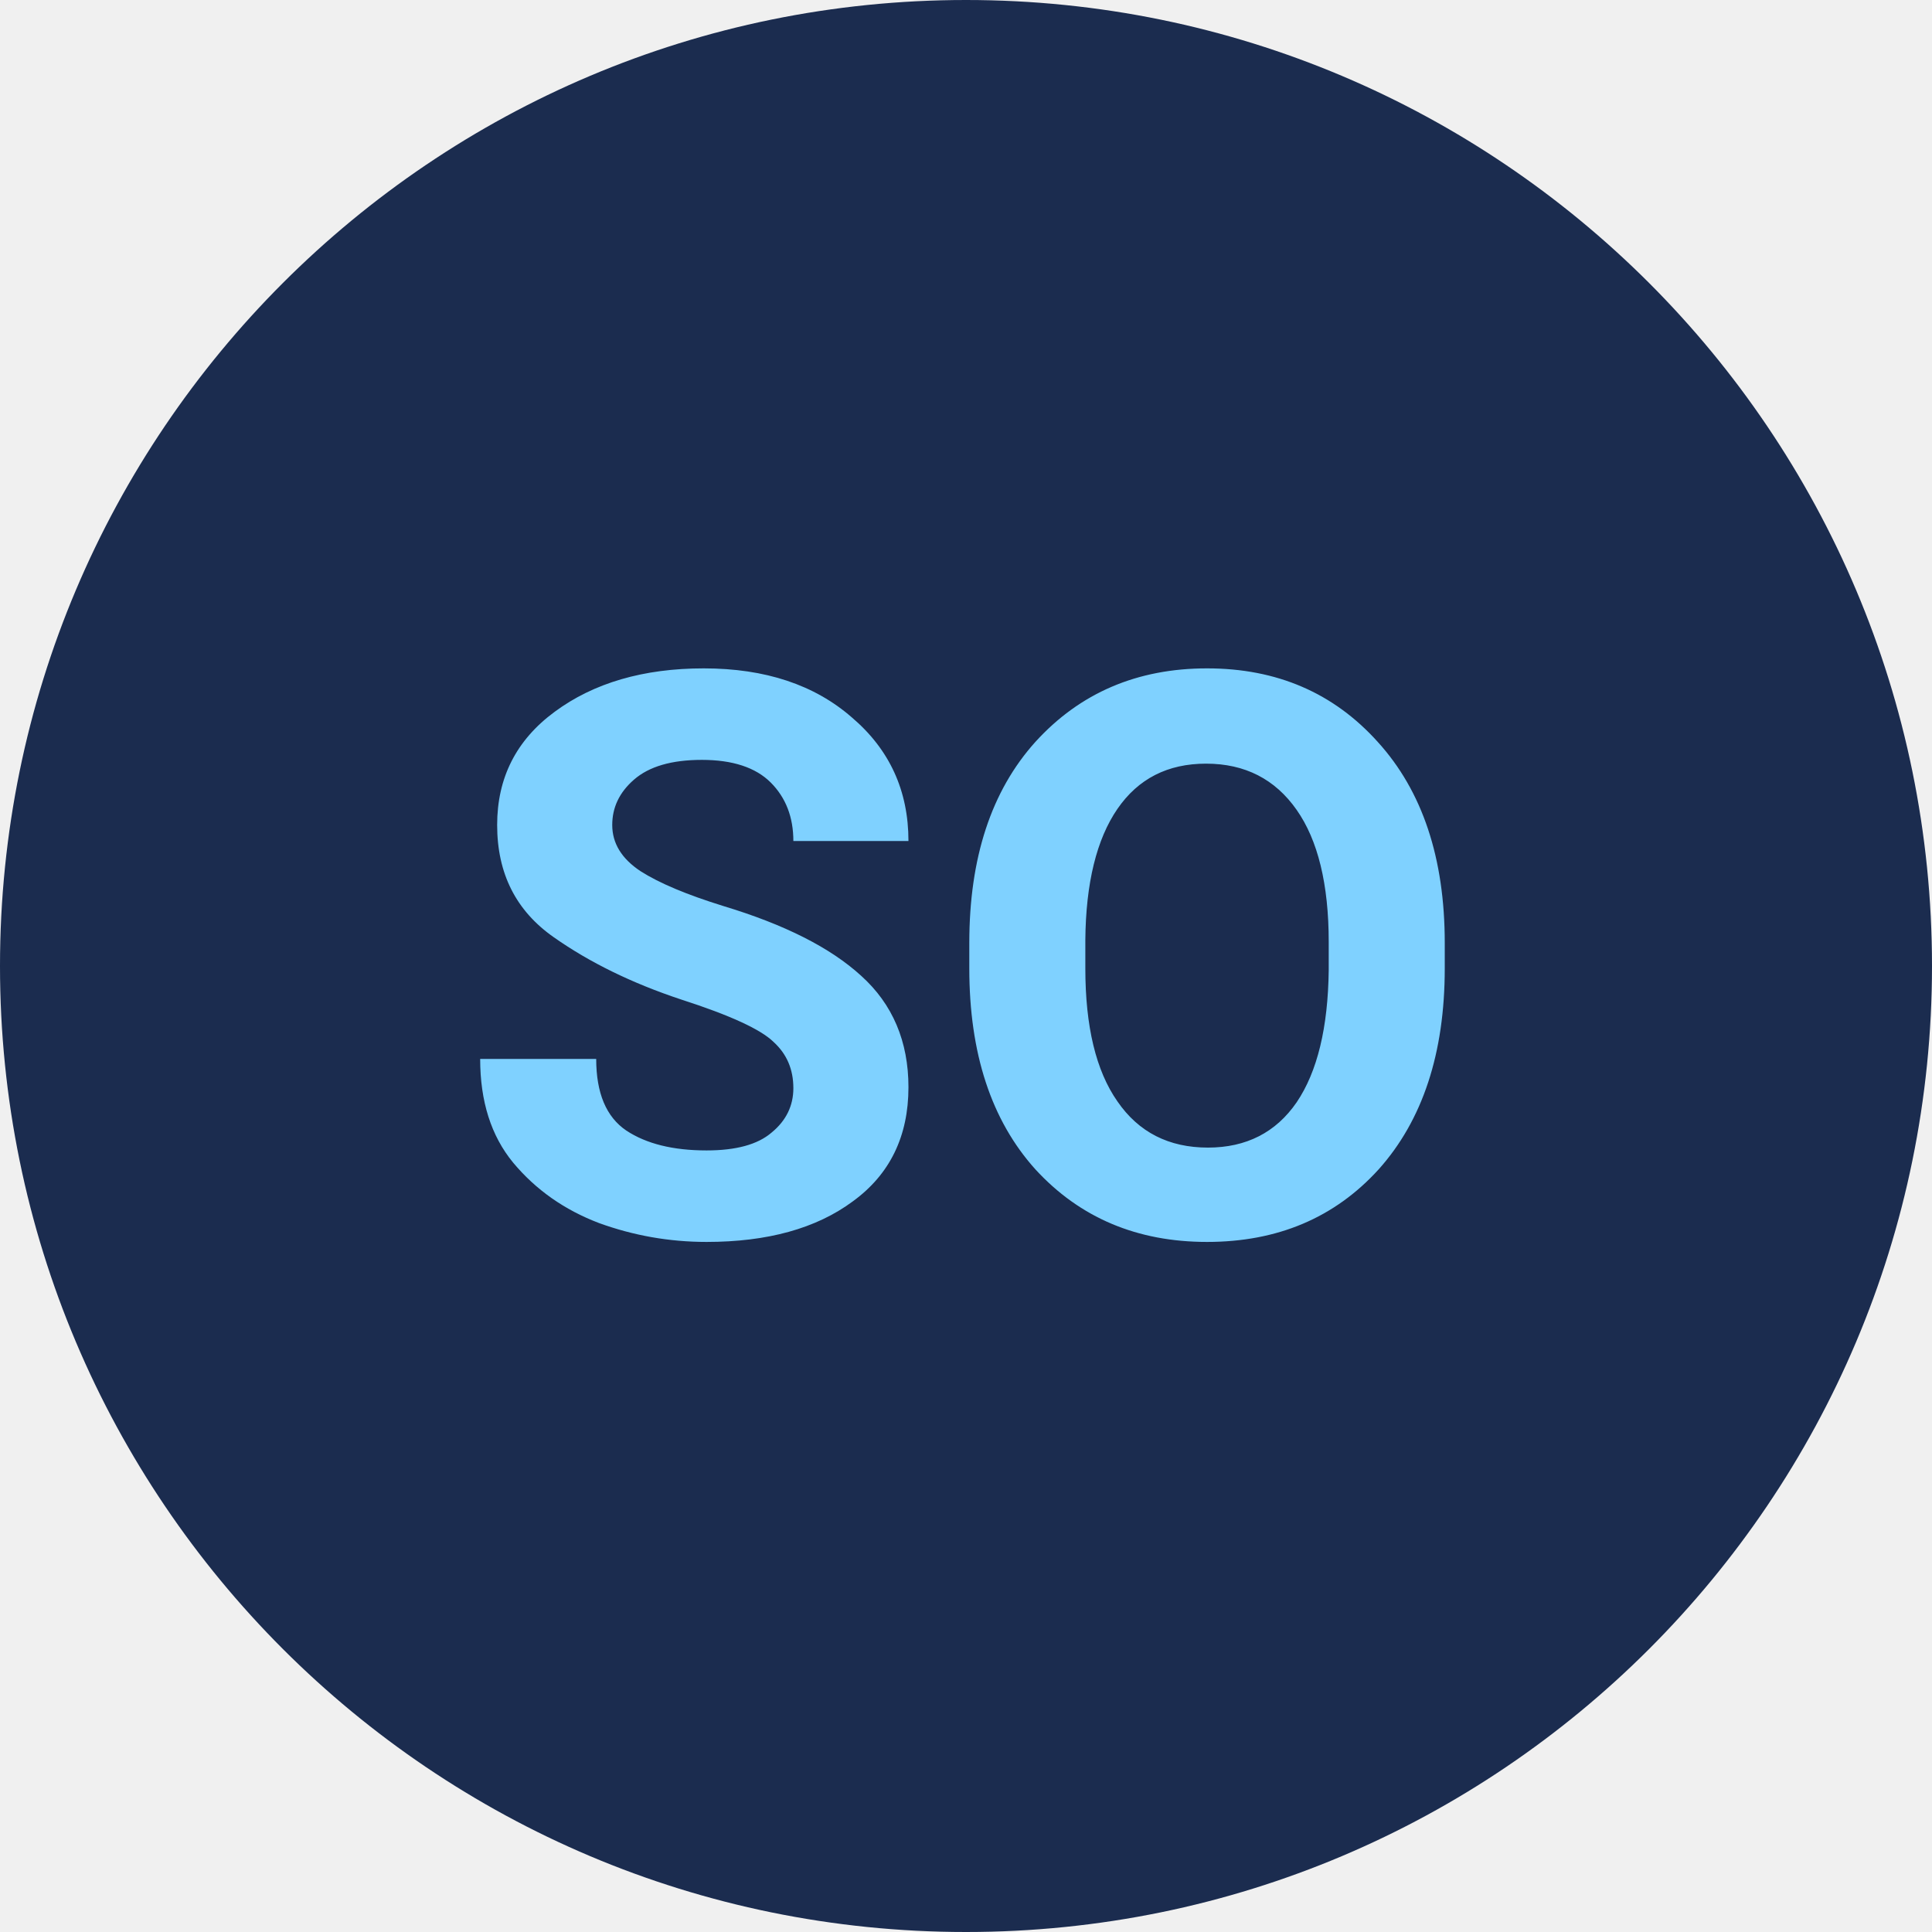
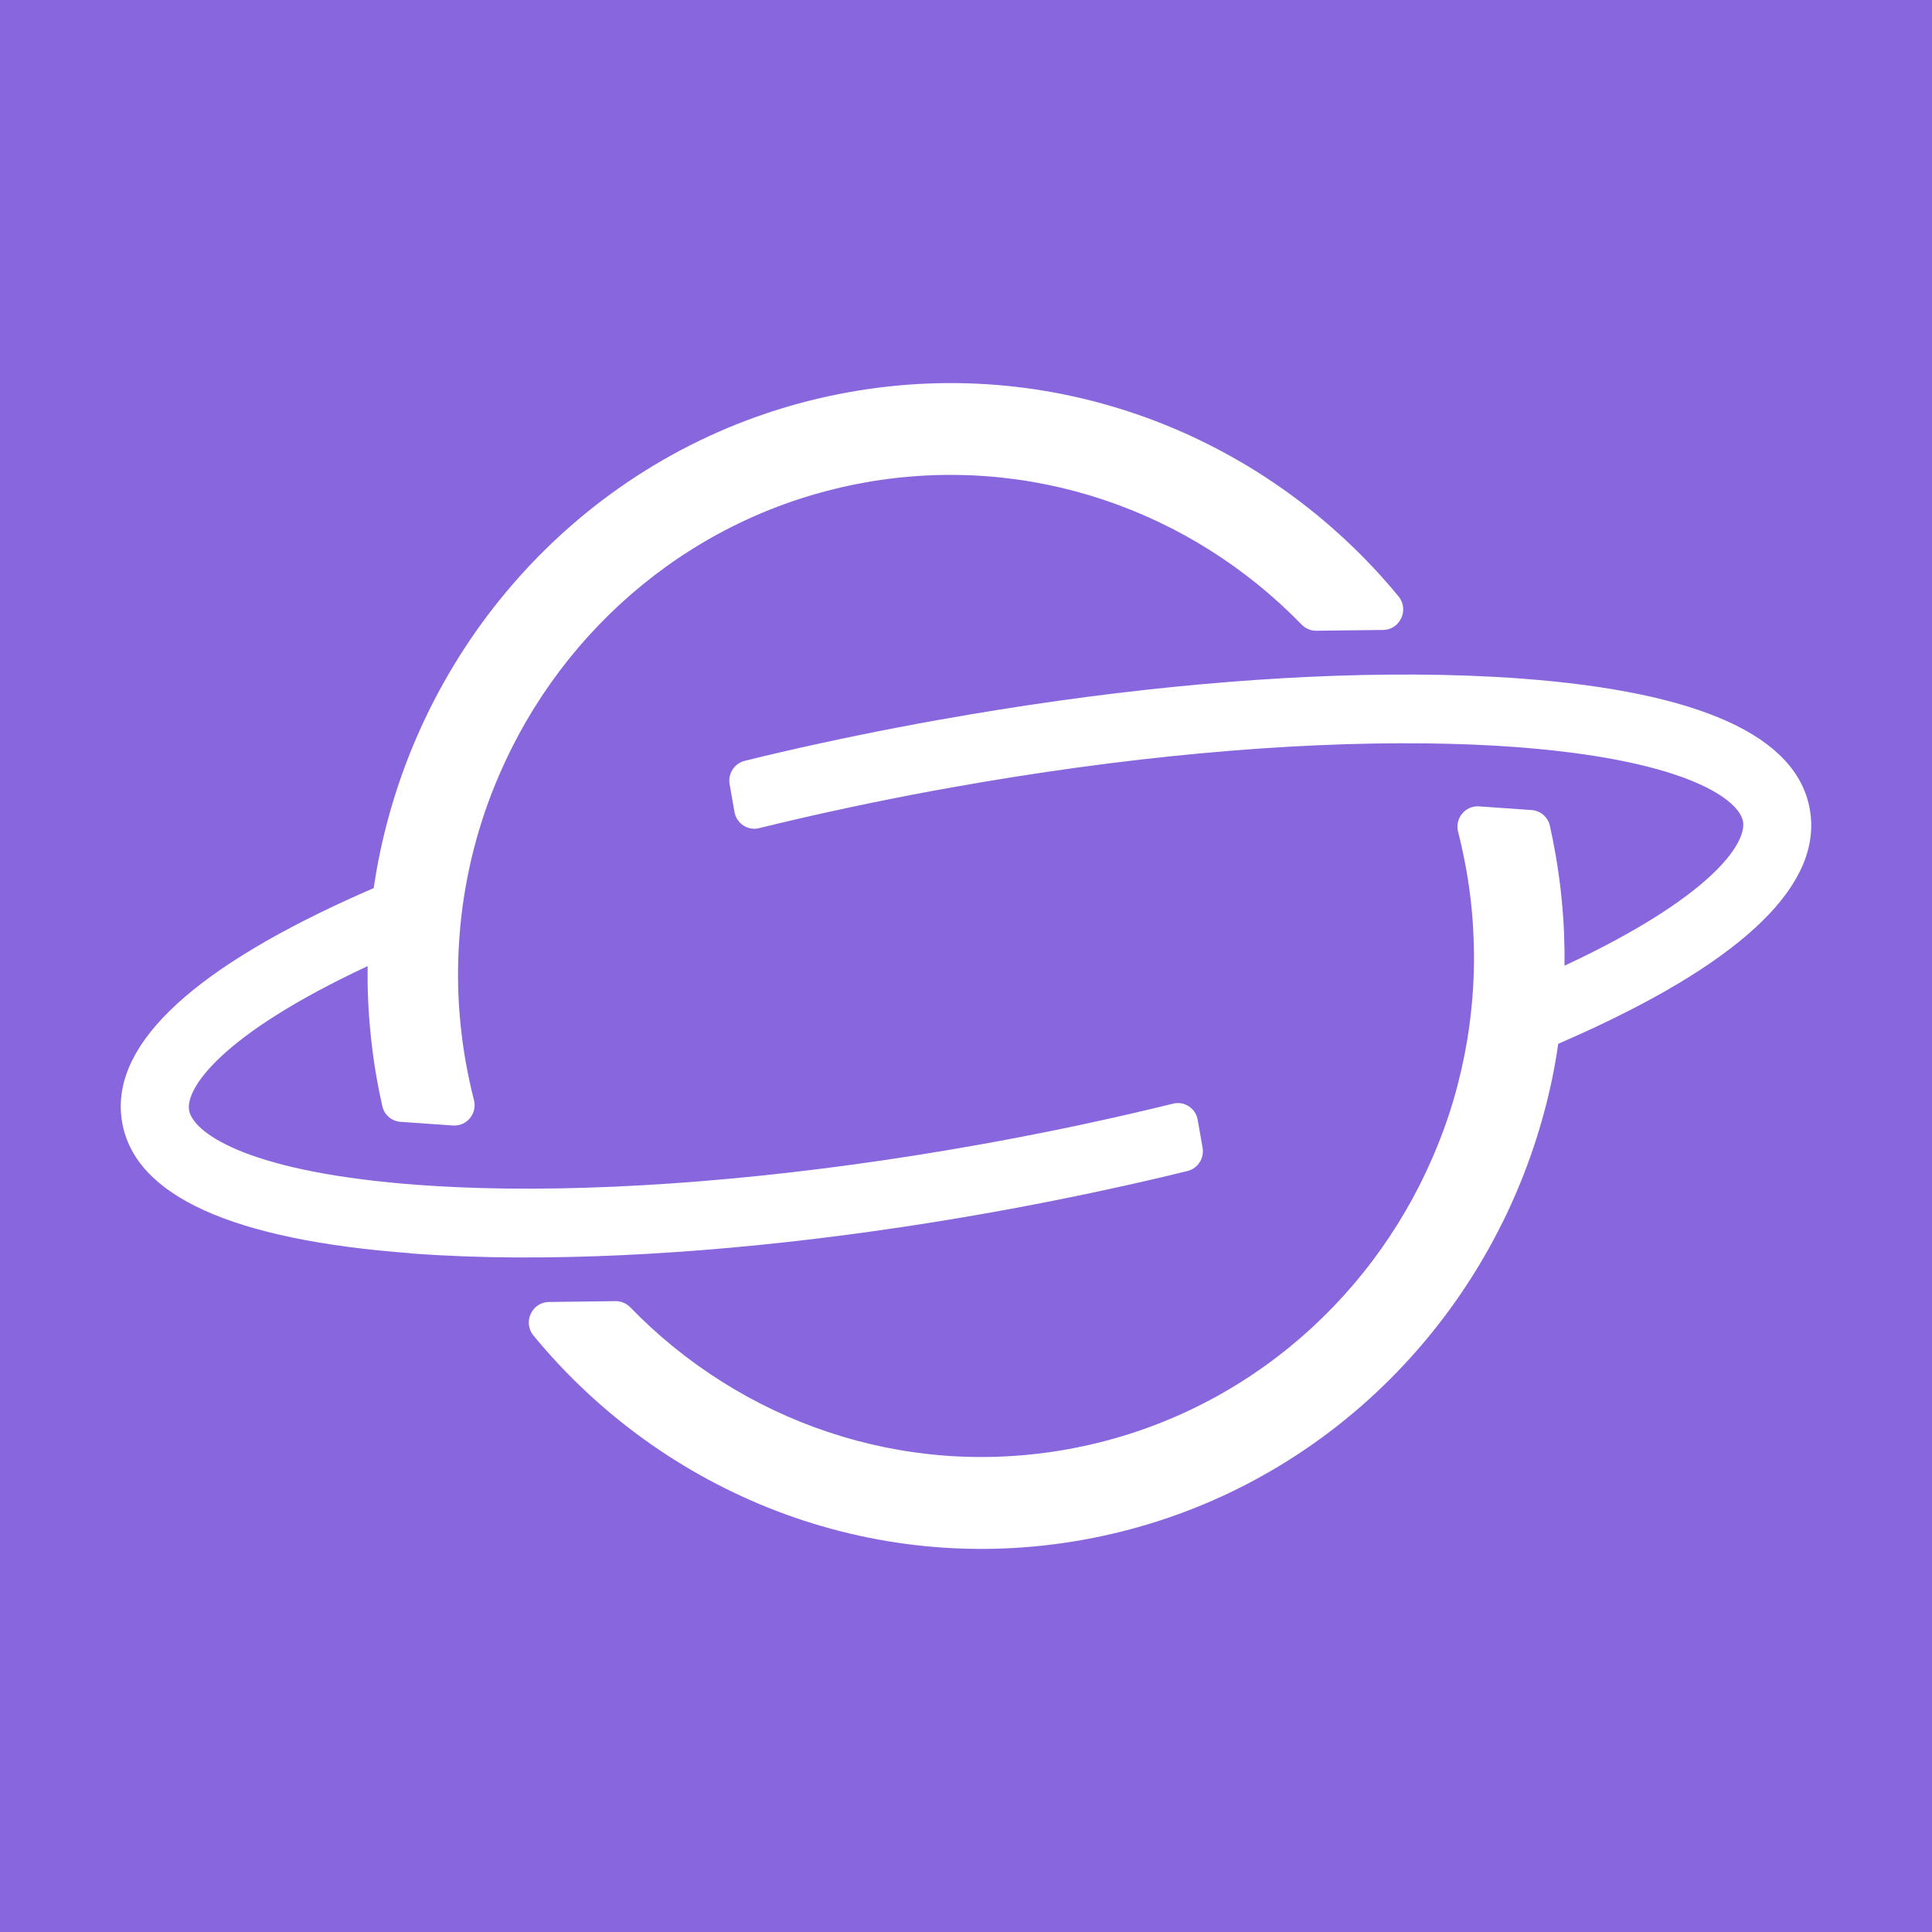
- <svg xmlns="http://www.w3.org/2000/svg" viewBox="0 0 32 32" width="32" height="32" role="img" aria-label="SO">
-   <circle cx="16" cy="16" r="16" fill="#1B2C4F" />
-   <text x="16" y="16" fill="#7FD1FF" font-family="system-ui,-apple-system,Segoe UI,Roboto,sans-serif" font-size="13" font-weight="700" text-anchor="middle" dominant-baseline="central">SO</text>
+ <svg xmlns="http://www.w3.org/2000/svg" width="32" height="32" viewBox="0 0 32 32" fill="none">
+   <rect width="32" height="32" fill="#8866DD" />
+   <path d="M15.571 11.919C15.105 12.003 14.642 12.091 14.187 12.185C14.024 12.218 13.86 12.252 13.698 12.288C13.236 12.386 12.78 12.492 12.334 12.602C12.163 12.644 12.054 12.815 12.085 12.99L12.165 13.447C12.199 13.641 12.387 13.764 12.574 13.717C13.007 13.61 13.446 13.508 13.894 13.412C14.056 13.376 14.219 13.342 14.384 13.308C14.84 13.214 15.301 13.124 15.767 13.042C18.6 12.535 21.329 12.285 23.625 12.313C24.144 12.319 24.64 12.338 25.11 12.374C25.17 12.379 25.228 12.384 25.286 12.388C27.983 12.615 28.809 13.257 28.87 13.608C28.931 13.959 28.371 14.847 25.913 15.995C25.918 15.631 25.903 15.265 25.866 14.896C25.843 14.652 25.809 14.409 25.767 14.163C25.738 13.998 25.706 13.835 25.67 13.674C25.637 13.531 25.513 13.427 25.368 13.417L24.497 13.356C24.271 13.341 24.094 13.553 24.15 13.775C24.205 13.988 24.251 14.205 24.29 14.426C24.355 14.8 24.395 15.173 24.407 15.543C24.422 15.911 24.412 16.279 24.377 16.641C24.367 16.748 24.355 16.854 24.341 16.96L24.339 16.982C24.295 17.306 24.231 17.627 24.151 17.94C24.044 18.362 23.901 18.772 23.73 19.166C22.673 21.618 20.462 23.507 17.674 24.006C14.931 24.497 12.259 23.529 10.44 21.654C10.376 21.588 10.288 21.55 10.197 21.551L9.09 21.565C8.809 21.569 8.656 21.902 8.836 22.121C10.981 24.73 14.406 26.136 17.934 25.505C21.708 24.83 24.587 22.005 25.557 18.491C25.667 18.098 25.751 17.698 25.809 17.289C25.946 17.229 26.081 17.169 26.212 17.11C28.924 15.875 30.189 14.629 29.977 13.41C29.766 12.191 28.157 11.46 25.192 11.239C25.049 11.228 24.902 11.218 24.753 11.211C24.191 11.18 23.595 11.168 22.974 11.174C20.755 11.195 18.203 11.449 15.571 11.92V11.919Z" fill="white" />
+   <path d="M6.811 20.761C6.955 20.771 7.101 20.781 7.25 20.789C7.812 20.82 8.407 20.833 9.028 20.826C11.247 20.804 13.8 20.55 16.432 20.079C16.898 19.995 17.362 19.907 17.817 19.812C17.98 19.779 18.144 19.745 18.306 19.709C18.769 19.61 19.224 19.505 19.67 19.395C19.841 19.353 19.95 19.182 19.918 19.007L19.838 18.55C19.805 18.356 19.617 18.233 19.43 18.28C18.997 18.386 18.556 18.489 18.11 18.585C17.948 18.621 17.785 18.656 17.62 18.689C17.164 18.783 16.703 18.873 16.236 18.956C13.403 19.463 10.672 19.714 8.377 19.686C7.858 19.679 7.362 19.659 6.892 19.623C6.834 19.618 6.774 19.613 6.716 19.609C4.021 19.382 3.194 18.741 3.132 18.39C3.071 18.039 3.632 17.15 6.089 16.002C6.084 16.365 6.099 16.732 6.136 17.102C6.159 17.346 6.193 17.591 6.235 17.836C6.264 18.001 6.296 18.163 6.333 18.324C6.365 18.467 6.489 18.571 6.634 18.581L7.503 18.642C7.73 18.657 7.907 18.445 7.851 18.223C7.796 18.01 7.75 17.793 7.711 17.573C7.646 17.199 7.607 16.824 7.592 16.454C7.578 16.084 7.59 15.718 7.623 15.357C7.663 14.916 7.741 14.482 7.848 14.06C7.957 13.64 8.097 13.23 8.268 12.836C9.324 10.382 11.535 8.492 14.326 7.992C17.069 7.502 19.738 8.469 21.558 10.344C21.622 10.41 21.709 10.448 21.8 10.447L22.91 10.434C23.191 10.43 23.344 10.097 23.164 9.878C21.019 7.27 17.593 5.864 14.065 6.495C10.291 7.17 7.412 9.997 6.443 13.509C6.334 13.902 6.249 14.303 6.19 14.71C6.053 14.769 5.919 14.828 5.787 14.888C3.077 16.123 1.811 17.368 2.023 18.588C2.234 19.808 3.845 20.537 6.807 20.758L6.811 20.761Z" fill="white" />
</svg>
